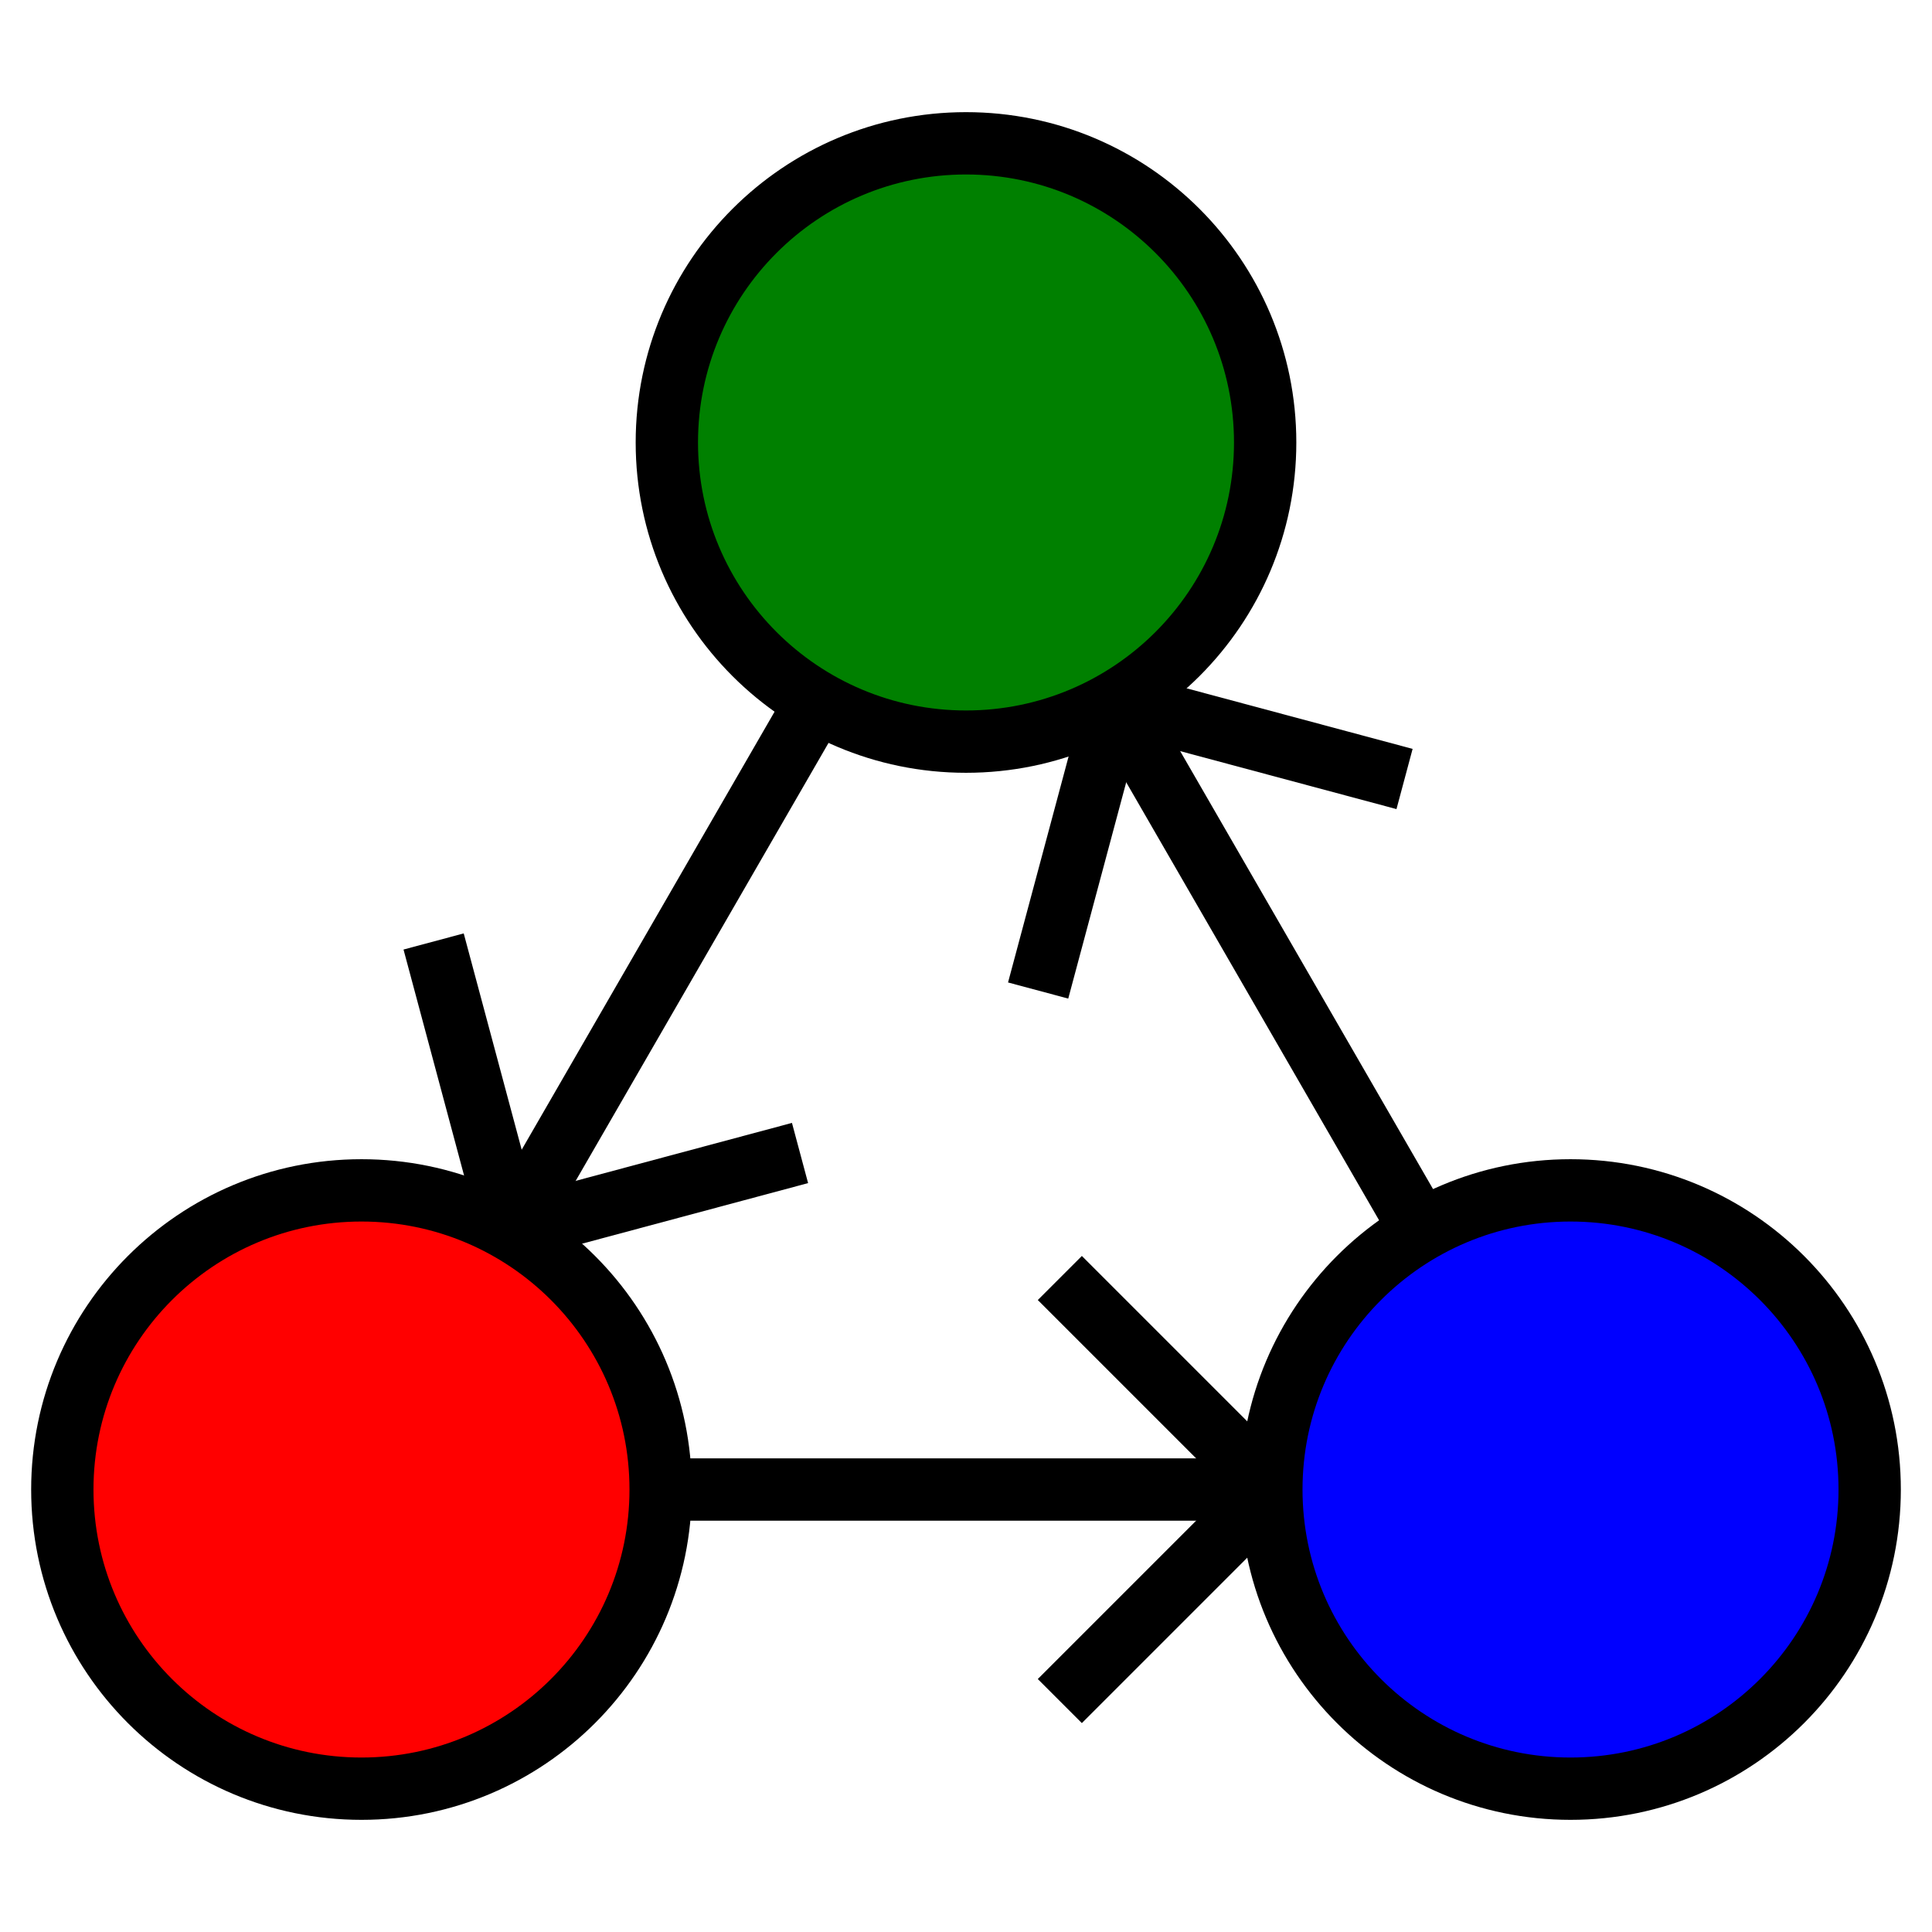
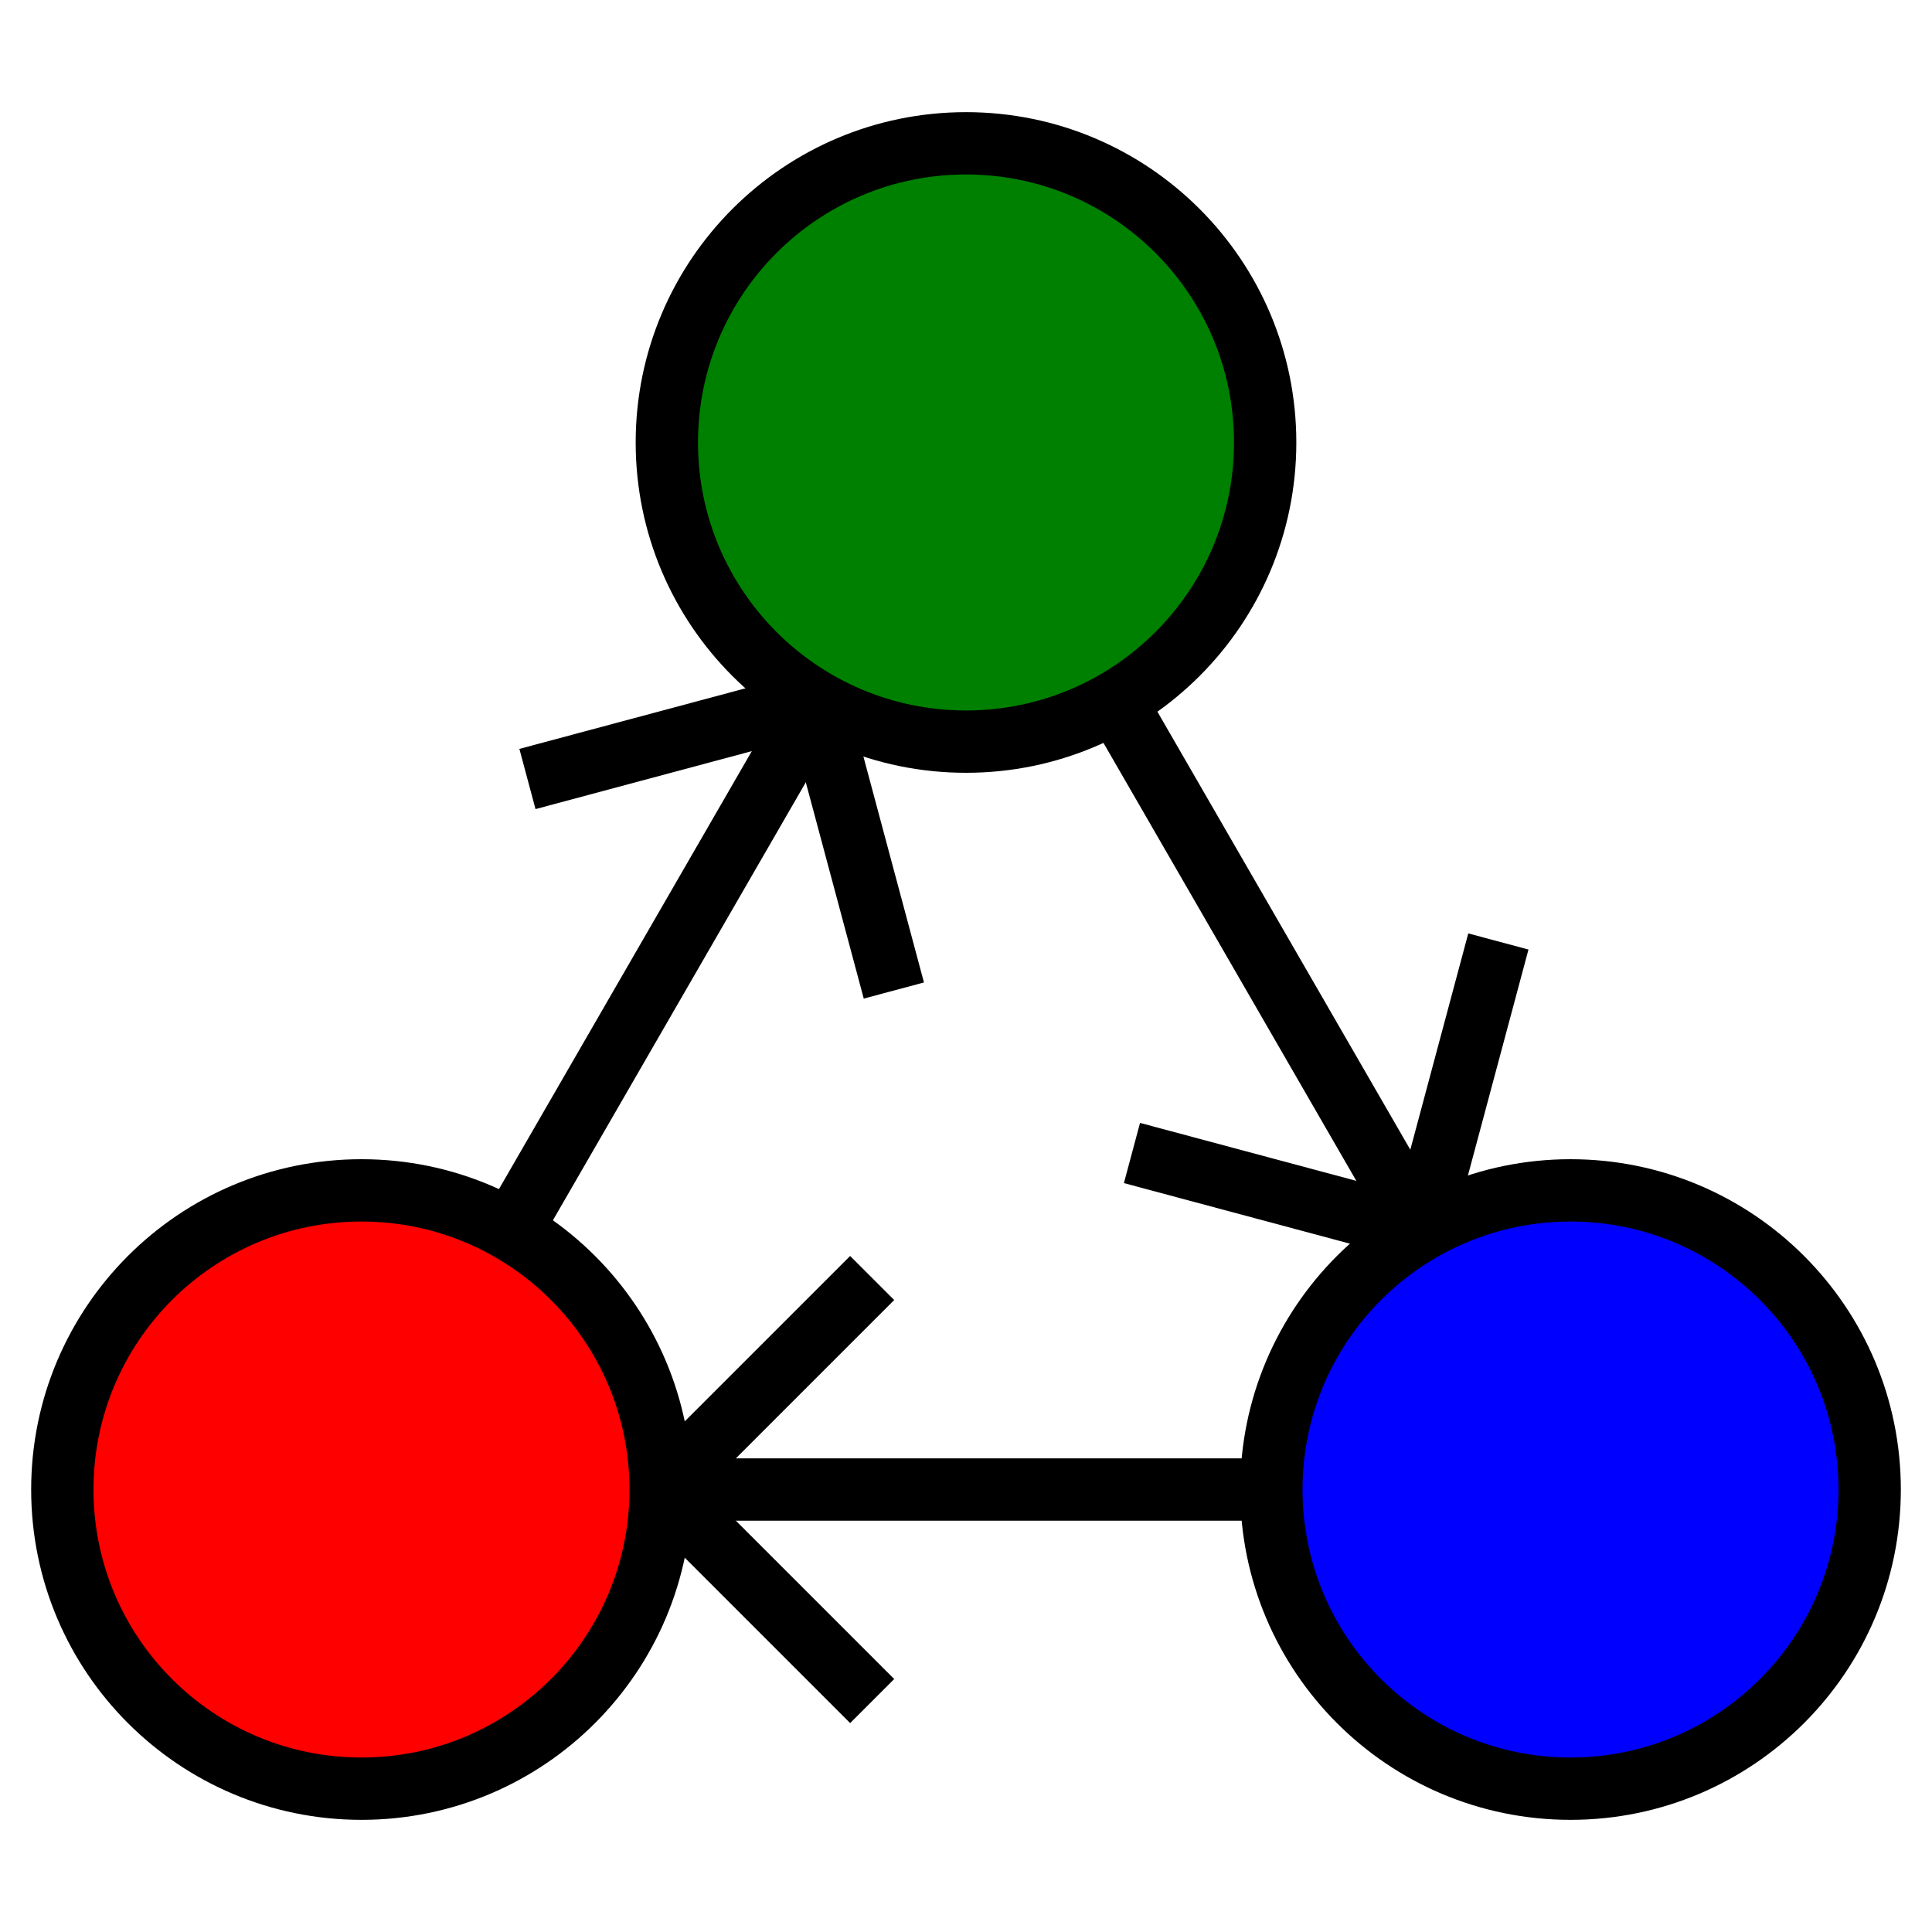
<svg xmlns="http://www.w3.org/2000/svg" width="64" height="64" viewBox="1.001 -2 61.998 56.8" preserveAspectRatio="xMidYMid meet">
  <style>

    :root {

    }

    </style>
  <defs>

    </defs>
+   <path d="M 3.001 43.2 a 9.6 9.6 0 1 0 19.2 0 a 9.6 9.6 0 1 0 -19.2 0" stroke="black" fill="red" opacity="1" stroke-width="2" />
+   <path d="M 22.4 9.6 a 9.6 9.6 0 1 0 19.2 0 a 9.6 9.6 0 1 0 -19.2 0" stroke="black" fill="green" opacity="1" stroke-width="2" />
  <path d="M 41.799 43.2 a 9.6 9.6 0 1 0 19.2 0 a 9.6 9.6 0 1 0 -19.2 0" stroke="black" fill="blue" opacity="1" stroke-width="2" />
-   <path d="M 22.4 9.6 a 9.6 9.6 0 1 0 19.2 0 a 9.6 9.6 0 1 0 -19.2 0" stroke="black" fill="green" opacity="1" stroke-width="2" />
-   <path d="M 3.001 43.2 a 9.6 9.6 0 1 0 19.2 0 a 9.6 9.6 0 1 0 -19.2 0" stroke="black" fill="red" opacity="1" stroke-width="2" />
-   <path d="M 46.599 34.886 L 36.8 17.914" stroke="black" fill="none" opacity="1" stroke-width="2" />
-   <path d="M 36.8 17.914 L 34.315 27.187" stroke="black" fill="none" opacity="1" stroke-width="2" />
-   <path d="M 36.8 17.914 L 46.073 20.399" stroke="black" fill="none" opacity="1" stroke-width="2" />
-   <path d="M 27.2 17.914 L 17.401 34.886" stroke="black" fill="none" opacity="1" stroke-width="2" />
-   <path d="M 17.401 34.886 L 26.674 32.401" stroke="black" fill="none" opacity="1" stroke-width="2" />
-   <path d="M 17.401 34.886 L 14.916 25.613" stroke="black" fill="none" opacity="1" stroke-width="2" />
-   <path d="M 22.201 43.2 L 41.799 43.2" stroke="black" fill="none" opacity="1" stroke-width="2" />
-   <path d="M 41.799 43.2 L 35.011 36.412" stroke="black" fill="none" opacity="1" stroke-width="2" />
-   <path d="M 41.799 43.2 L 35.011 49.988" stroke="black" fill="none" opacity="1" stroke-width="2" />
+   <path d="M 17.401 34.886 L 27.2 17.914" stroke="black" fill="none" opacity="1" stroke-width="2" />
+   <path d="M 27.2 17.914 L 17.927 20.399" stroke="black" fill="none" opacity="1" stroke-width="2" />
+   <path d="M 27.2 17.914 L 29.685 27.187" stroke="black" fill="none" opacity="1" stroke-width="2" />
+   <path d="M 36.8 17.914 L 46.599 34.886" stroke="black" fill="none" opacity="1" stroke-width="2" />
+   <path d="M 46.599 34.886 L 49.084 25.613" stroke="black" fill="none" opacity="1" stroke-width="2" />
+   <path d="M 46.599 34.886 L 37.326 32.401" stroke="black" fill="none" opacity="1" stroke-width="2" />
+   <path d="M 41.799 43.2 L 22.201 43.2" stroke="black" fill="none" opacity="1" stroke-width="2" />
+   <path d="M 22.201 43.2 L 28.989 49.988" stroke="black" fill="none" opacity="1" stroke-width="2" />
+   <path d="M 22.201 43.2 L 28.989 36.412" stroke="black" fill="none" opacity="1" stroke-width="2" />
</svg>
